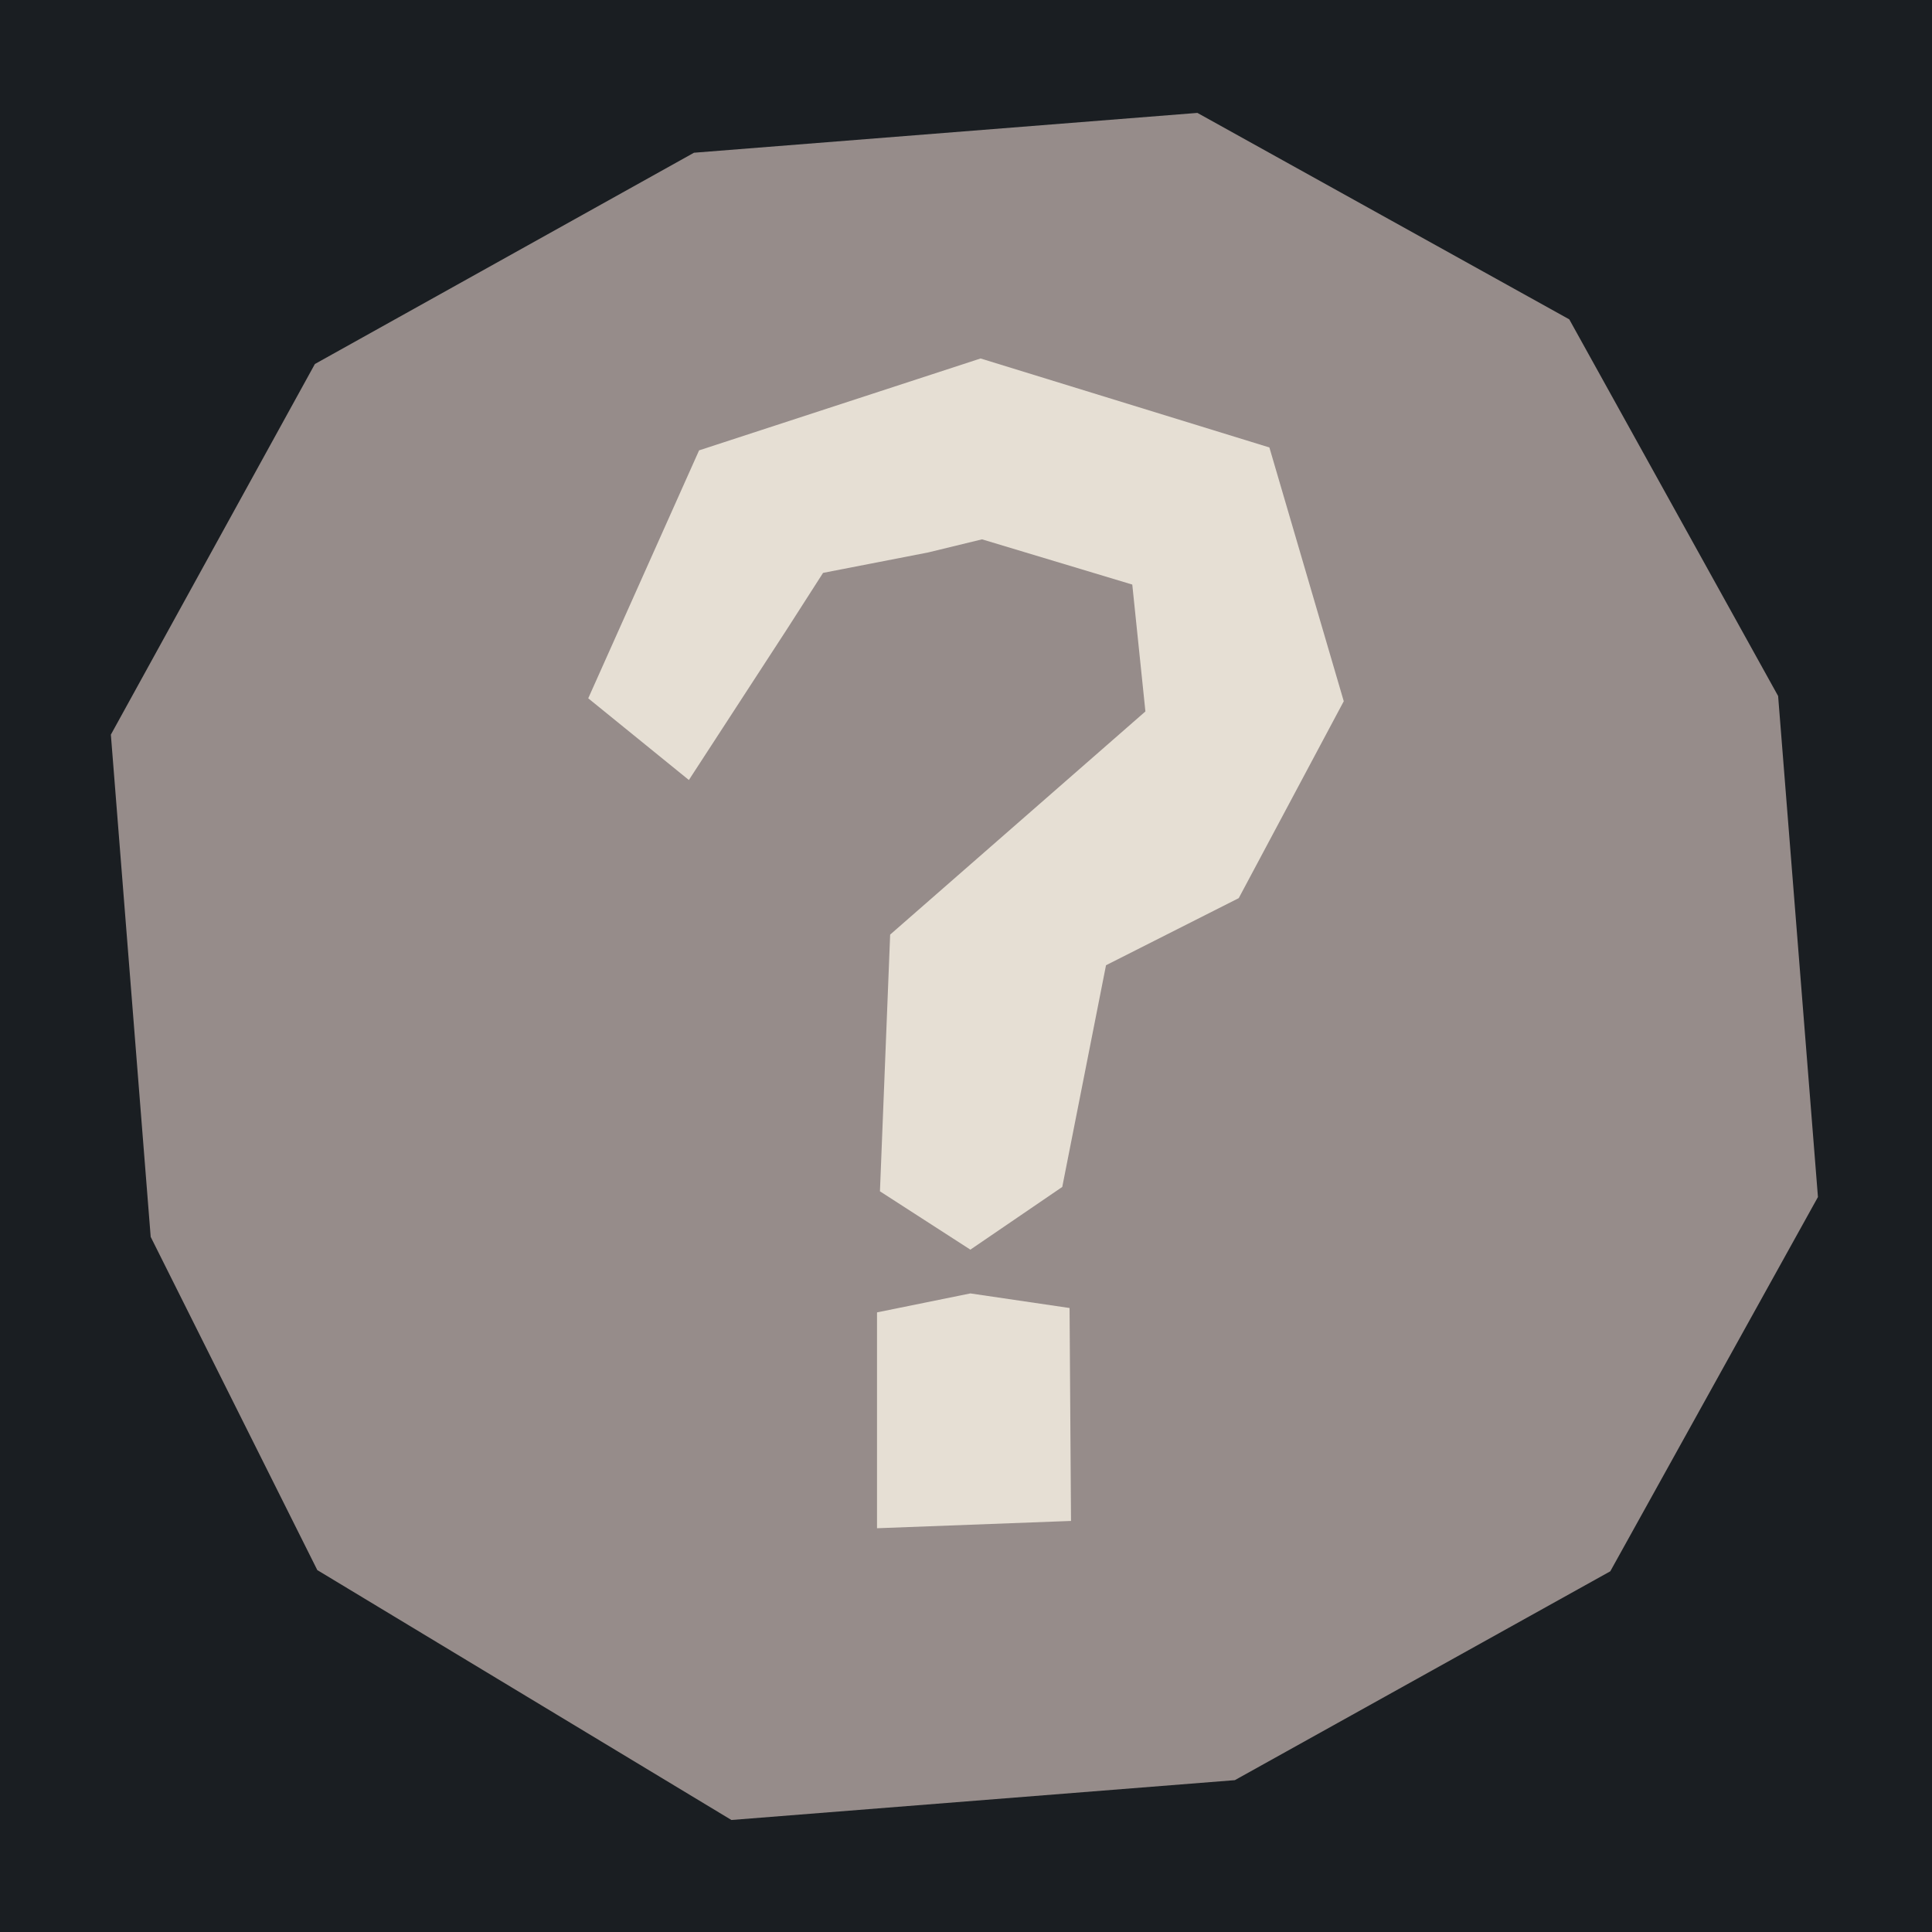
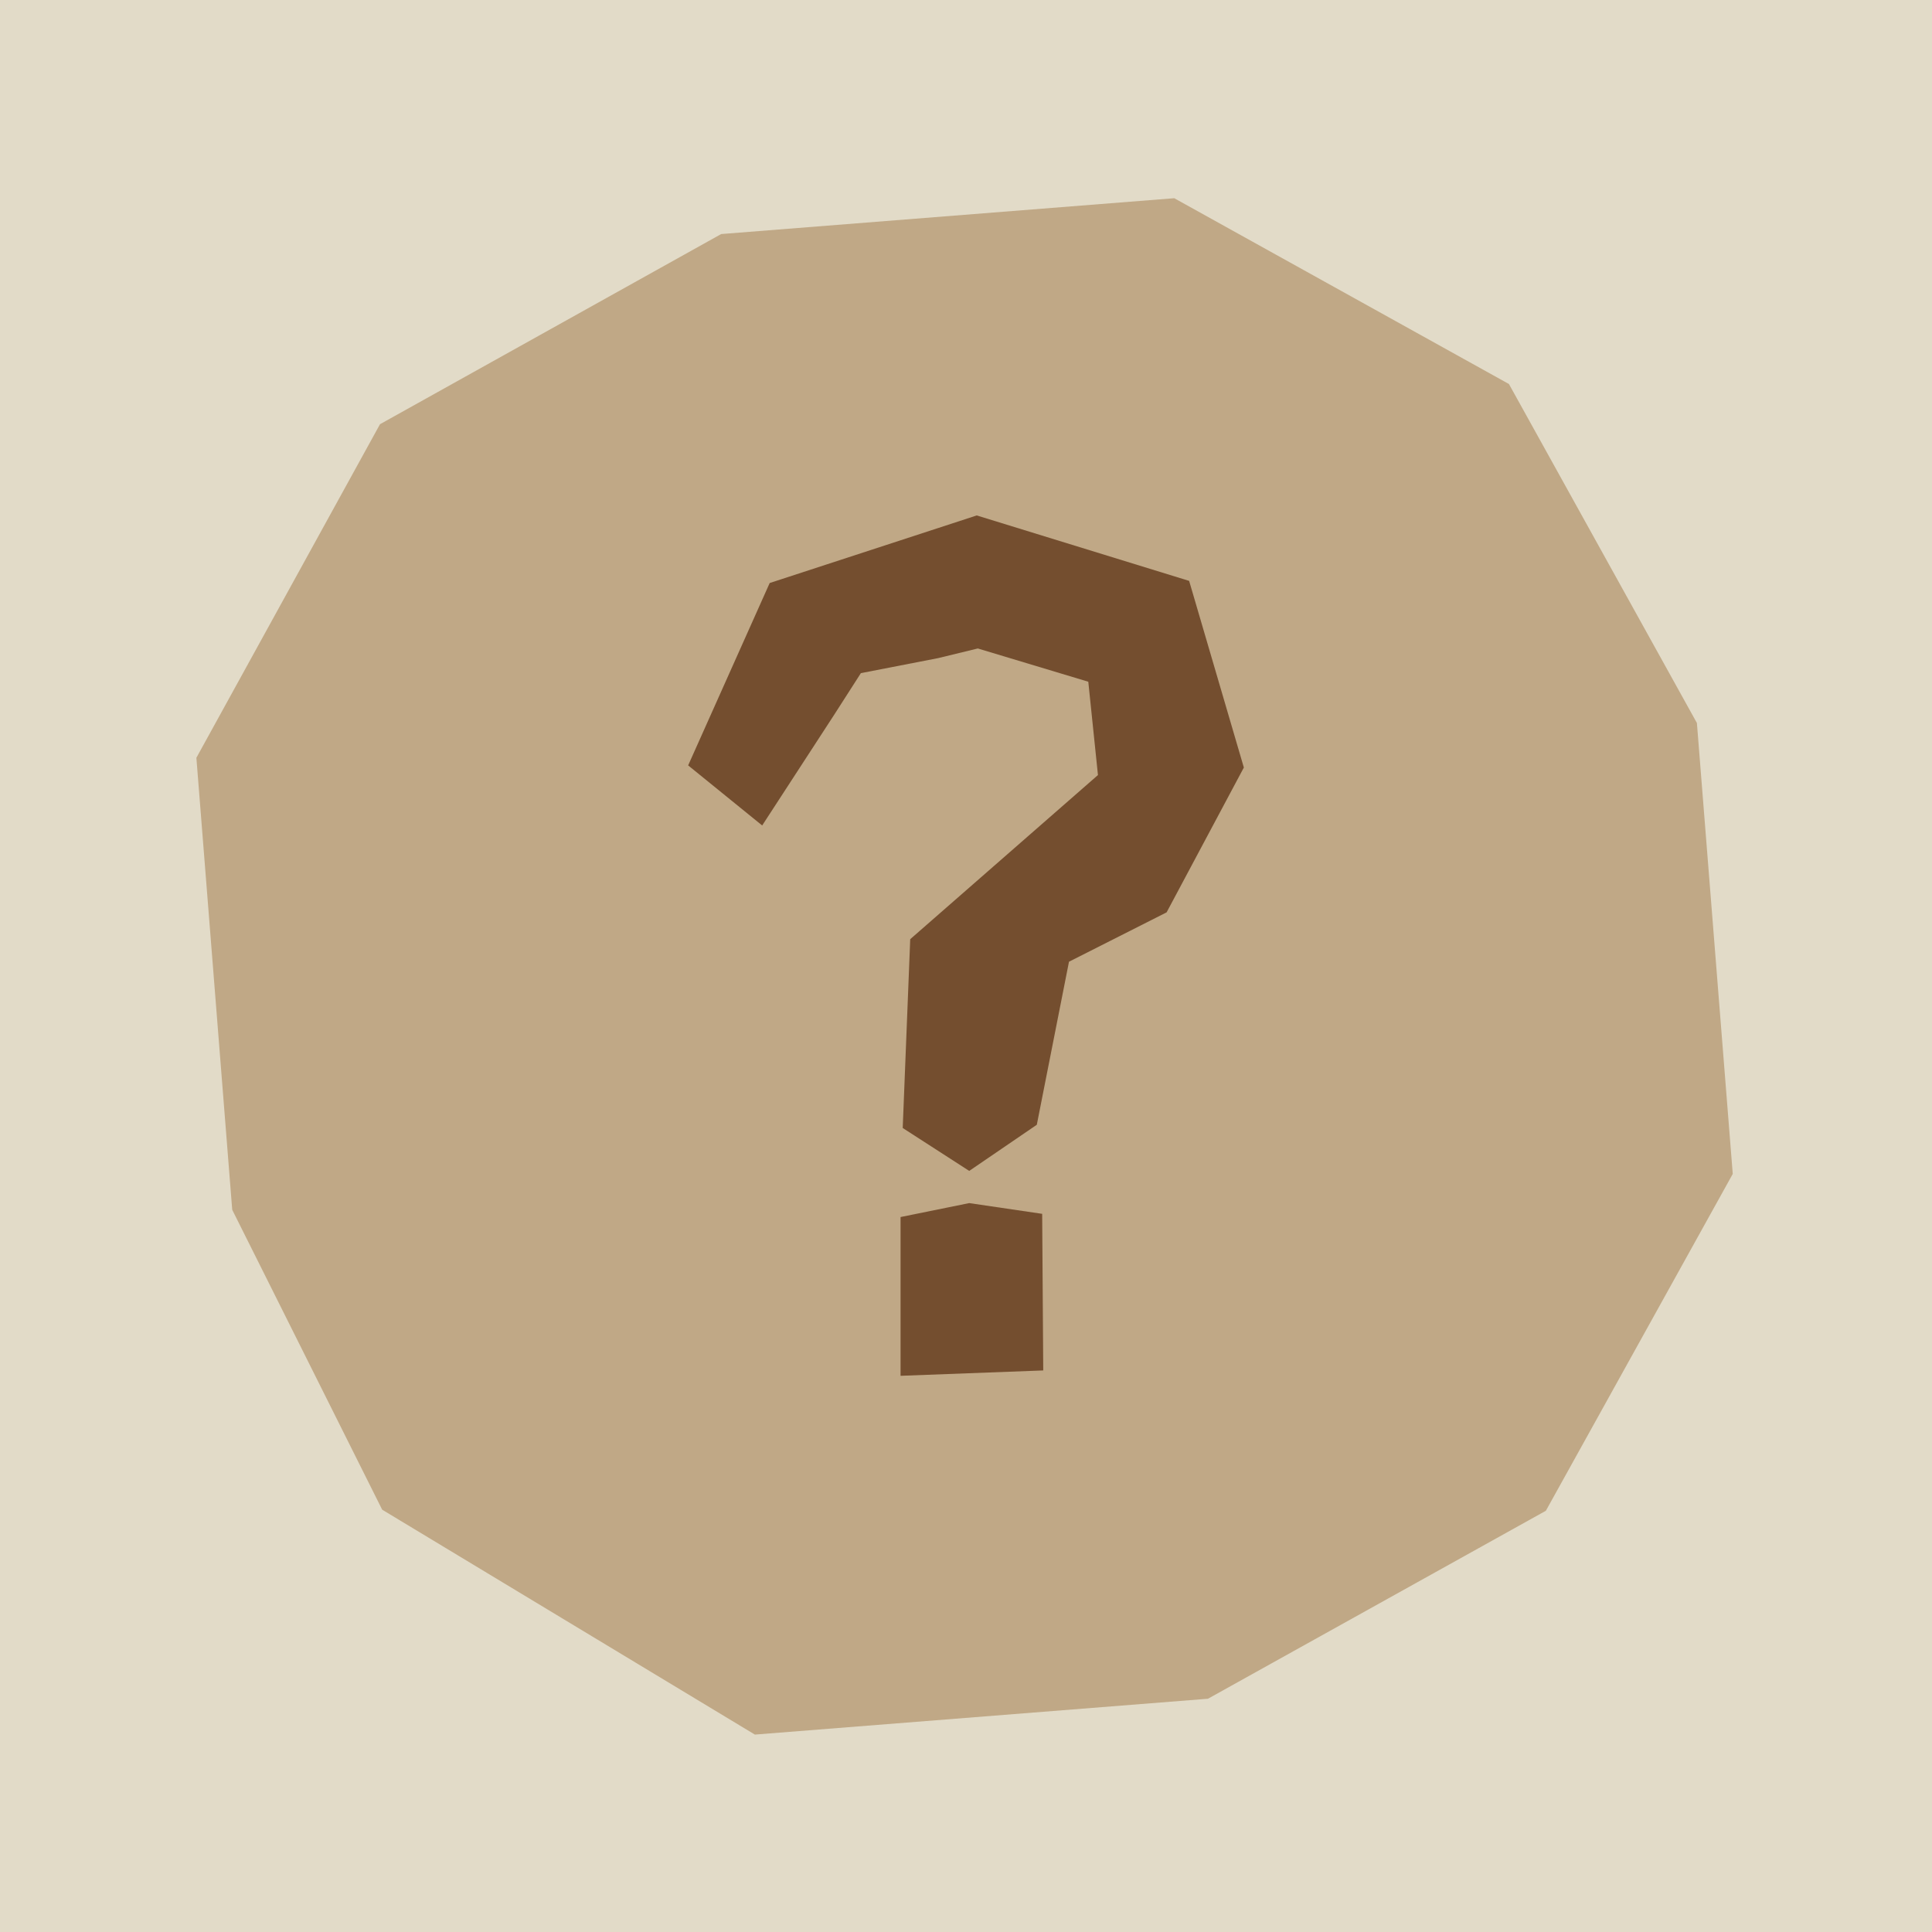
<svg xmlns="http://www.w3.org/2000/svg" width="1024" height="1024" viewBox="0 0 1024 1024" fill="none">
-   <rect width="1024" height="1024" fill="#1A1E22" />
-   <path fill="#968C8A" d="M 58.76 389.38 L 166.90 192.93 L 367.82 80.95 L 634.65 59.84 L 831.74 169.26 L 942.44 368.90 L 963.55 634.45 L 853.49 832.82 L 654.49 943.52 L 387.66 964.63 L 168.18 832.18 L 79.87 655.57 Z" />
-   <path fill="#E6DFD4" d="M 519.73 190.00 L 672.80 237.16 L 712.22 371.67 L 656.56 476.03 L 586.21 511.60 L 563.02 629.10 L 514.32 662.34 L 466.39 631.42 L 471.80 495.36 L 607.09 377.08 L 600.13 309.83 L 520.50 285.86 L 491.90 292.82 L 436.24 303.64 L 416.91 333.79 L 365.12 413.42 L 311.78 370.12 L 370.53 238.70 Z" />
-   <path fill="#E6DFD4" d="M 514.32 685.54 L 566.89 693.27 L 567.66 806.13 L 464.84 810.00 L 464.84 695.59 Z" />
+   <rect width="1024" height="1024" fill="#e2dbc8" />
+   <g transform="translate(512 512) scale(0.90) translate(-512 -512)">
+     <path fill="#c0a886" d="M 58.76 389.38 L 166.90 192.93 L 367.82 80.95 L 634.65 59.84 L 831.74 169.26 L 942.44 368.90 L 963.55 634.45 L 853.49 832.82 L 654.49 943.52 L 387.66 964.63 L 168.18 832.18 L 79.87 655.57 Z" />
+     <path fill="#744e2f" d="M 518.32 246.66 L 643.41 285.20 L 675.63 395.12 L 630.14 480.41 L 572.65 509.48 L 553.70 605.50 L 513.90 632.67 L 474.73 607.40 L 479.15 496.21 L 589.71 399.55 L 584.02 344.59 L 518.95 325.00 L 495.57 330.69 L 450.09 339.53 L 434.29 364.17 L 391.97 429.24 L 348.37 393.86 L 396.39 286.46 Z" />
+     <path fill="#744e2f" d="M 513.90 651.63 L 556.86 657.95 L 557.49 750.18 L 473.46 753.34 L 473.46 659.84 Z" />
+   </g>
</svg>
